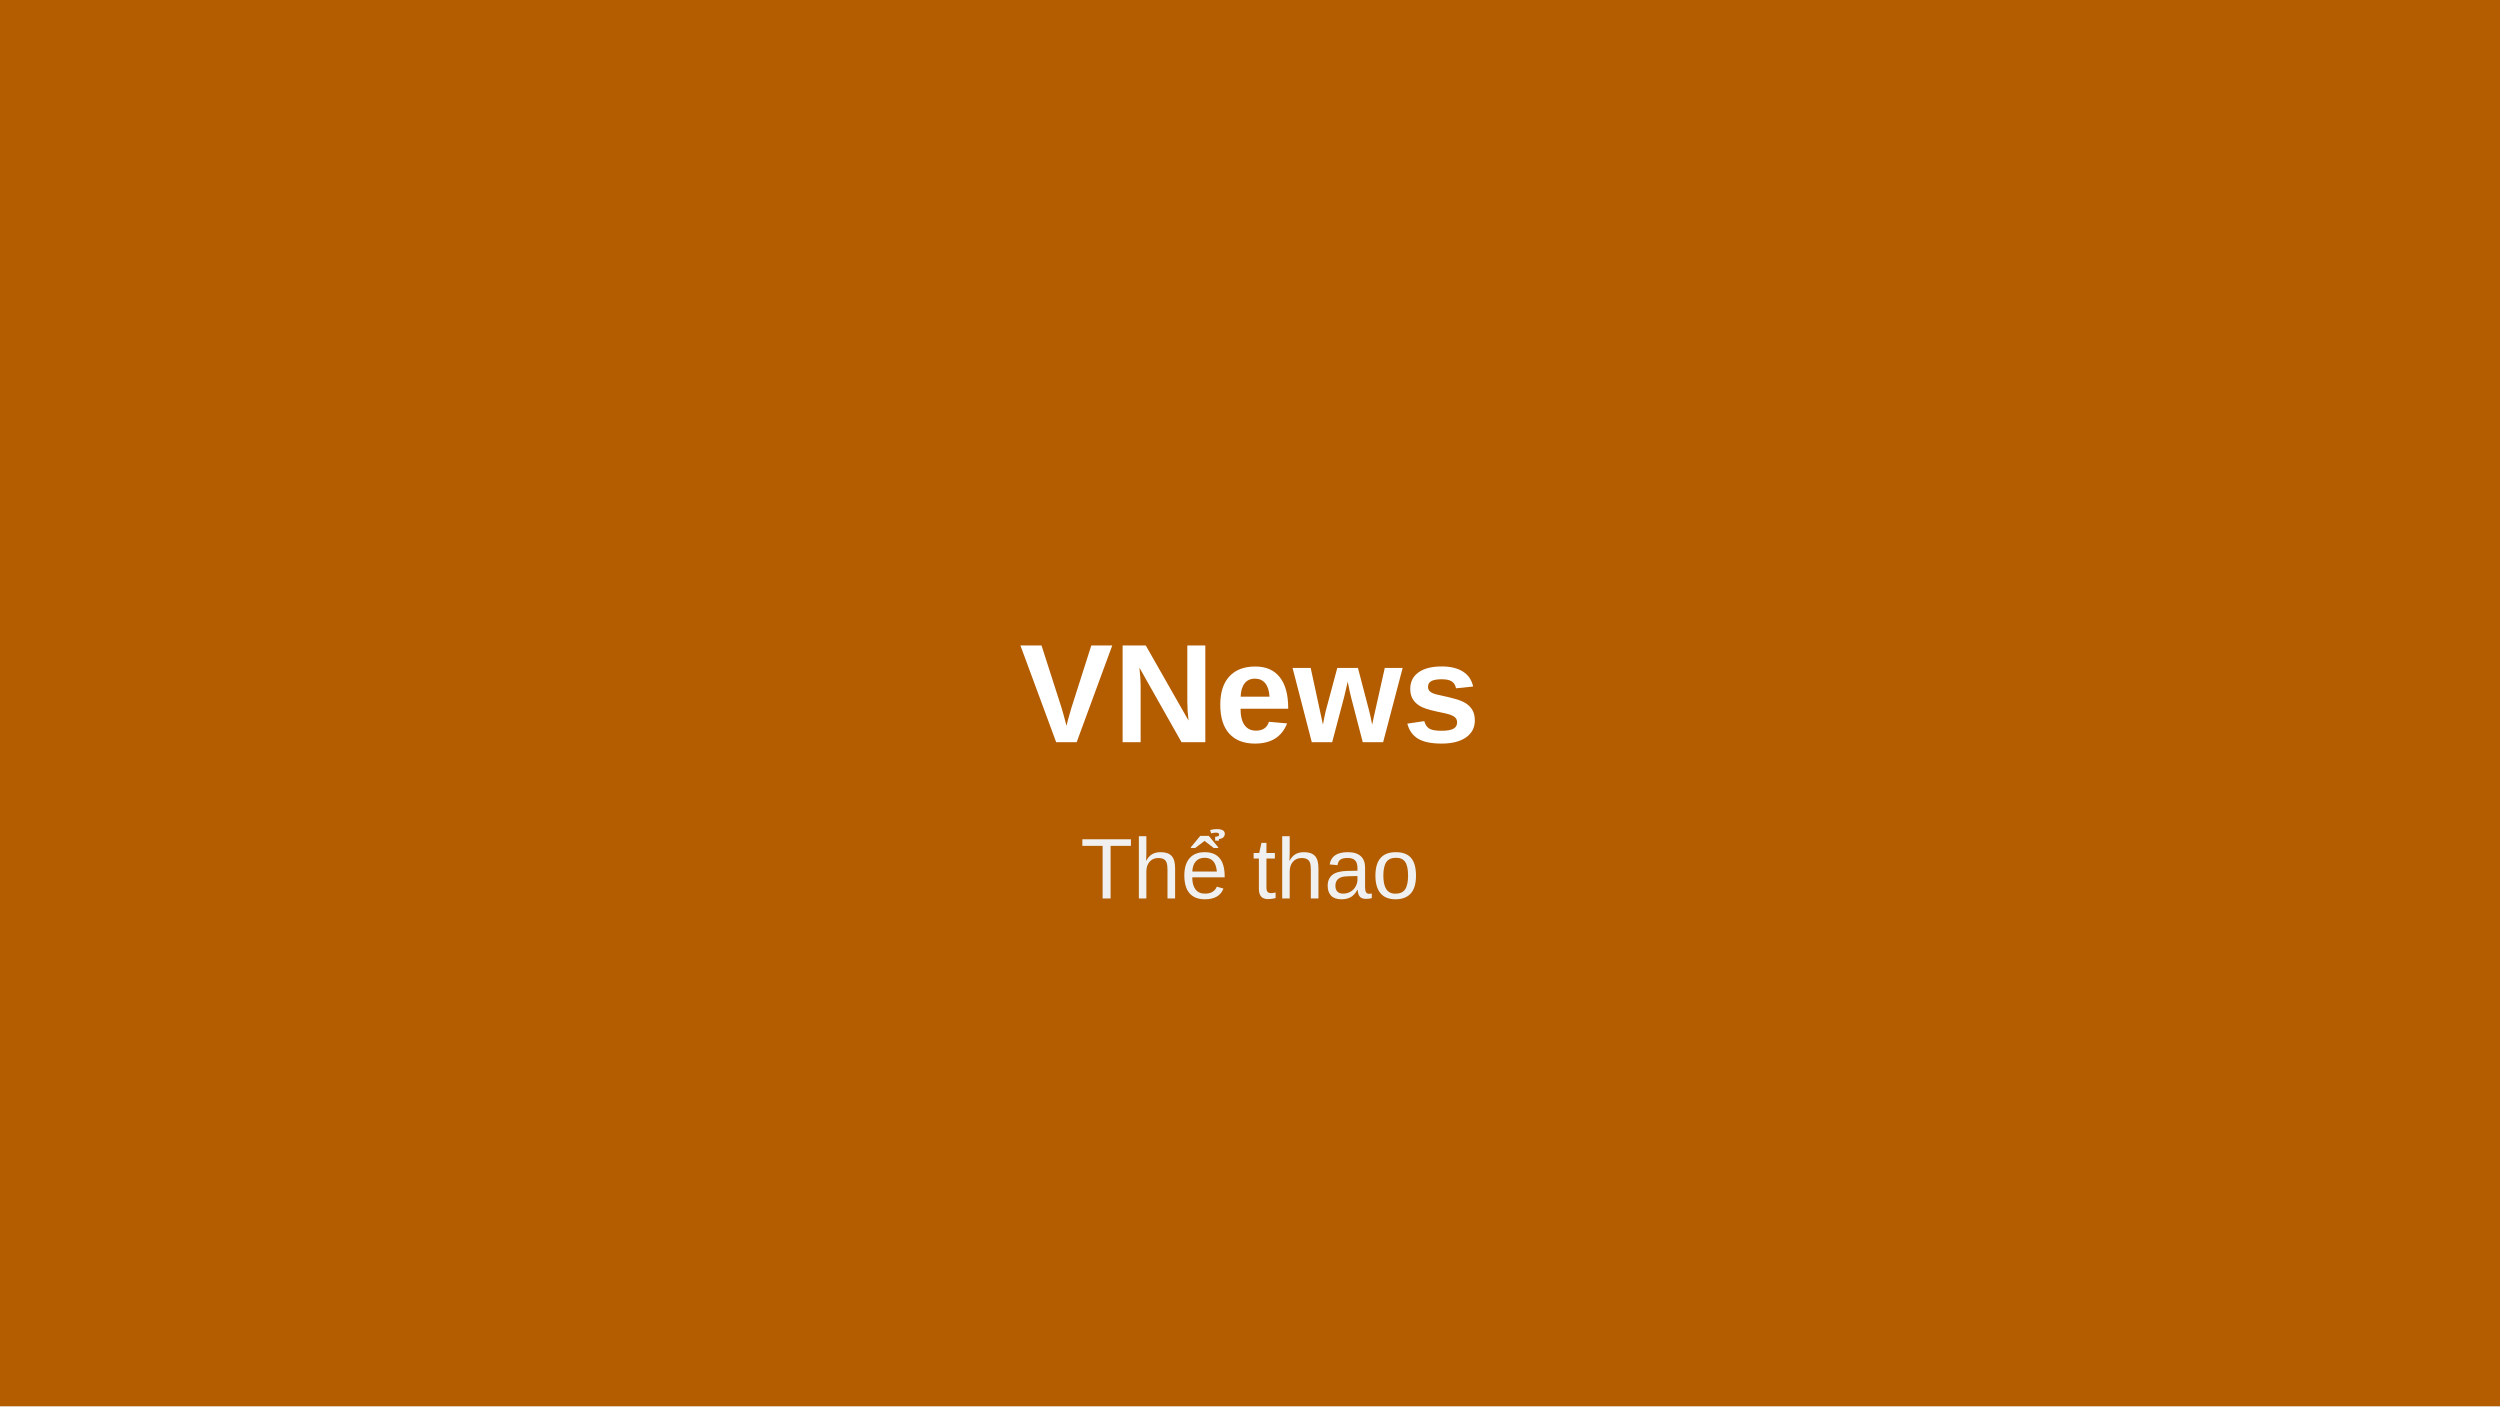
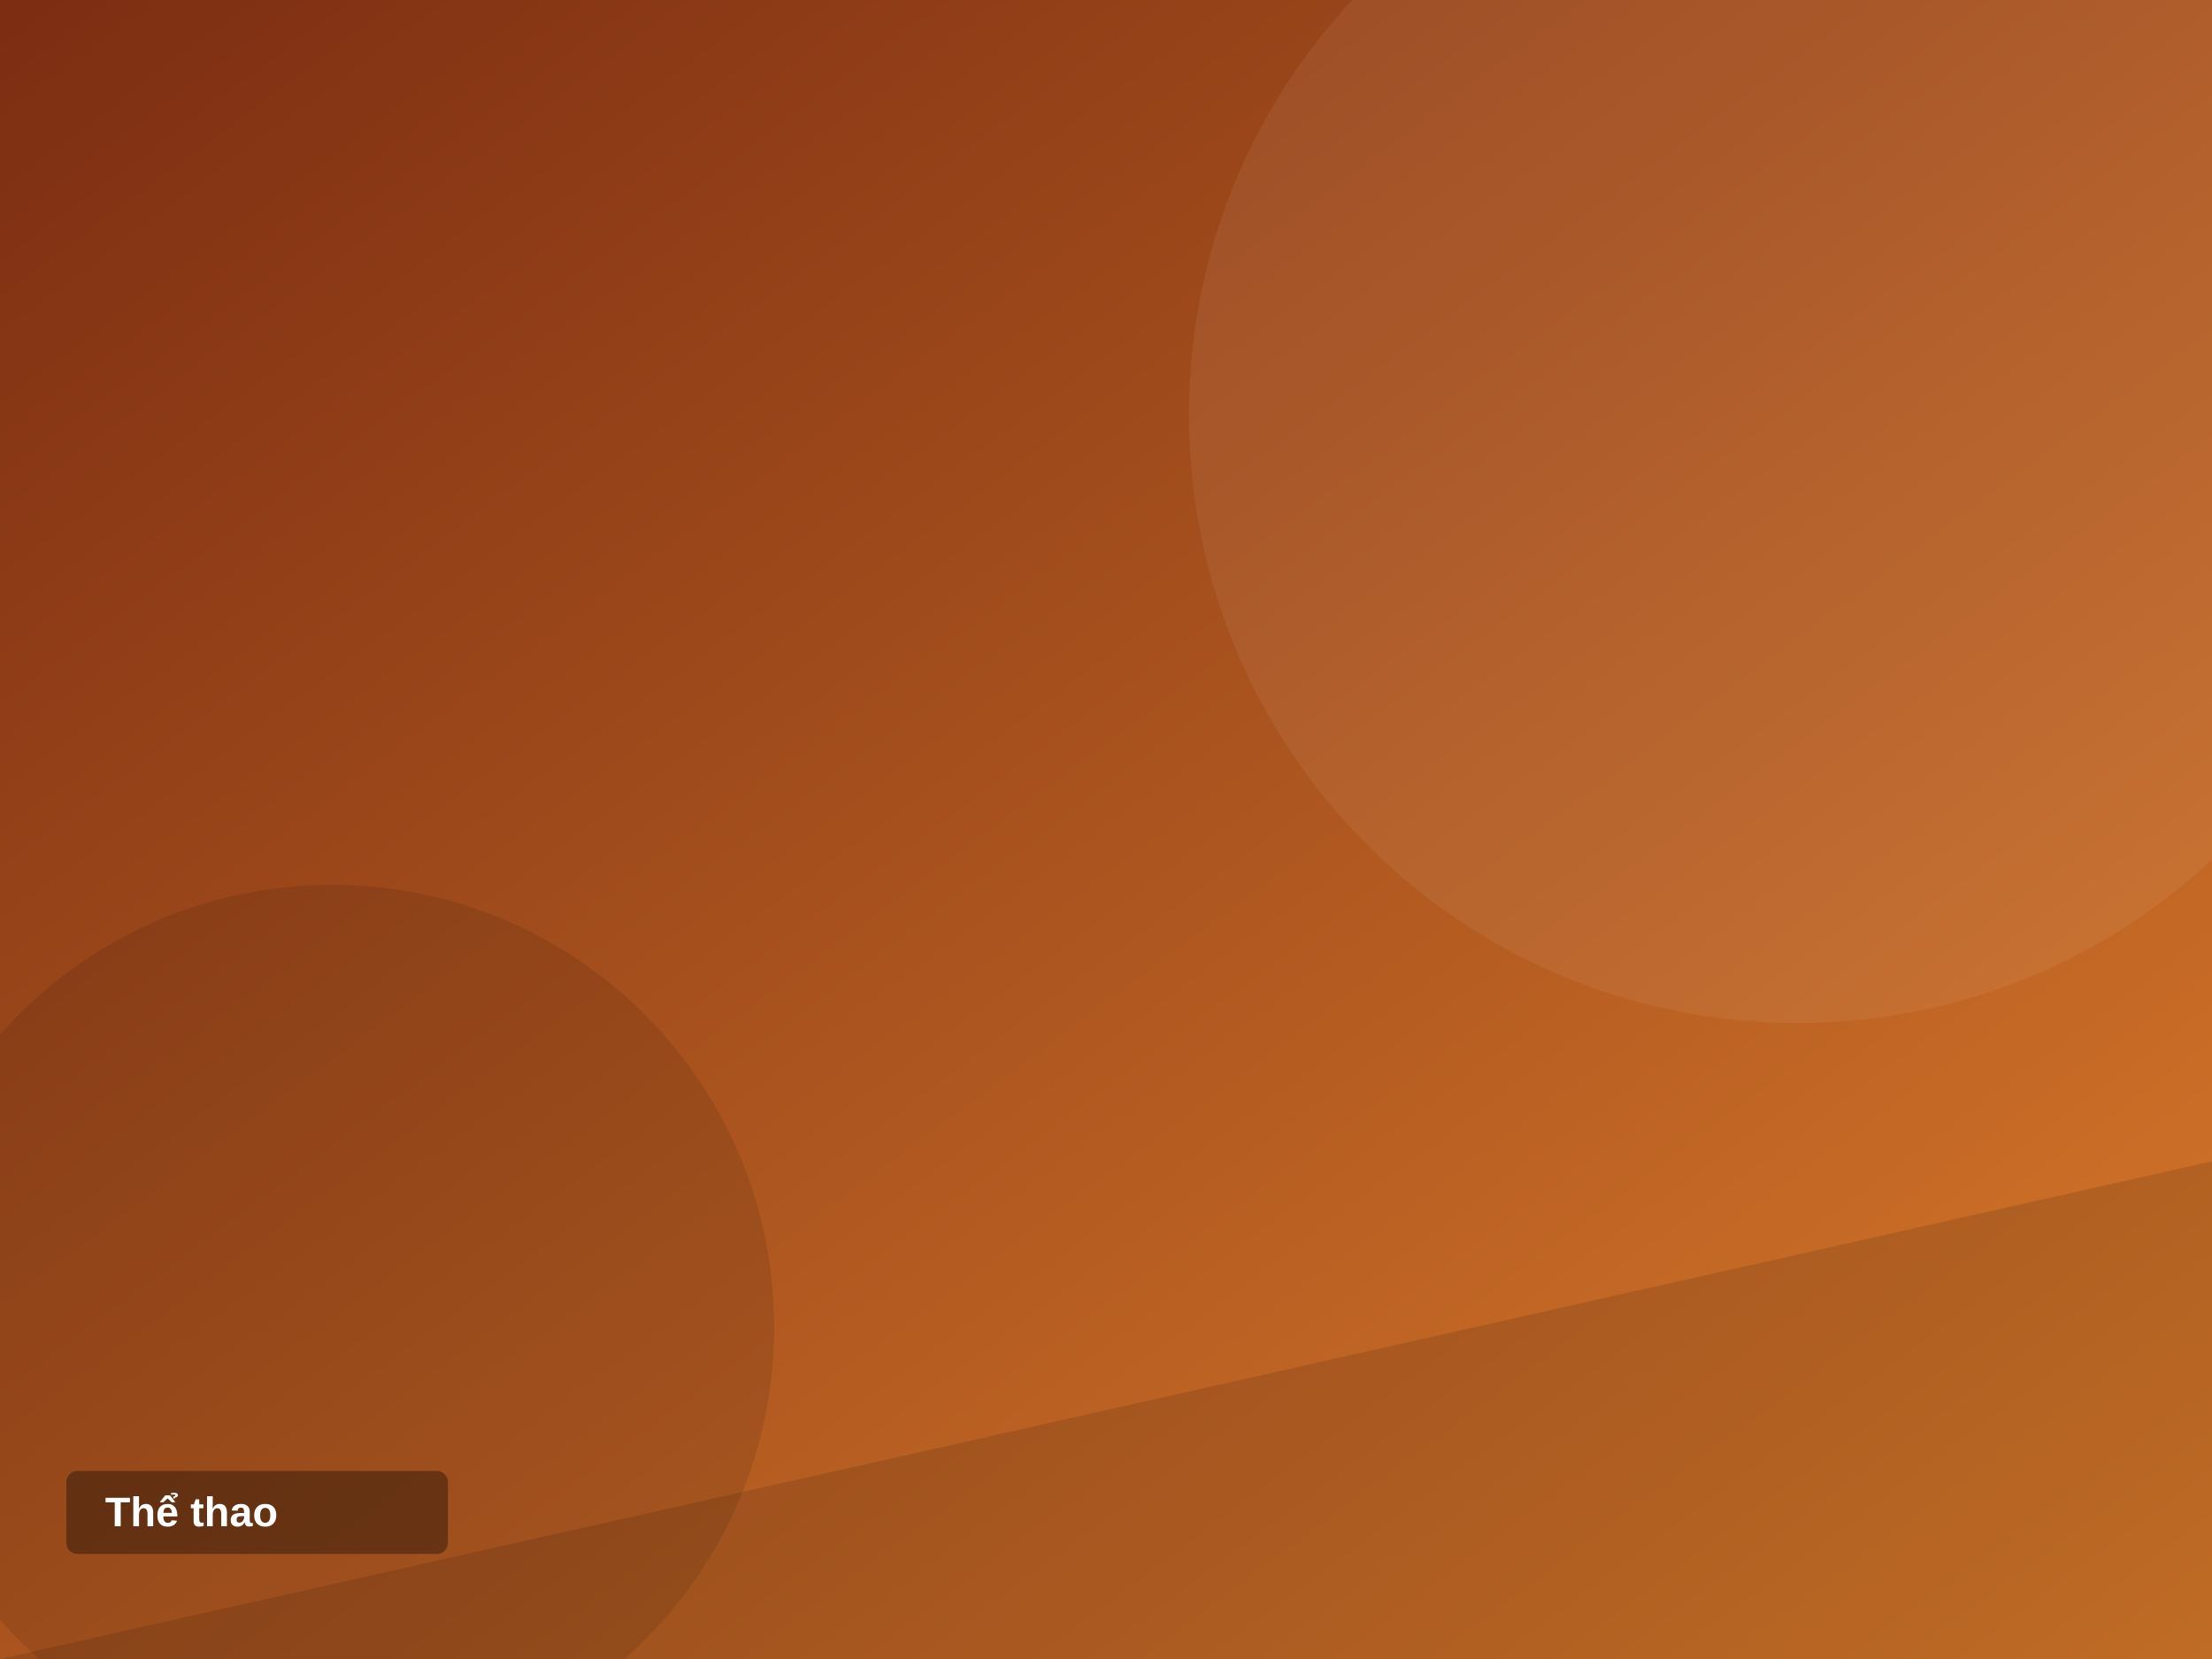
- <svg xmlns="http://www.w3.org/2000/svg" width="640" height="360" viewBox="0 0 640 360">
-   <rect width="640" height="360" fill="#b35c00" />
-   <text x="320" y="190" font-family="Segoe UI, Arial, sans-serif" font-size="36" fill="#ffffff" text-anchor="middle" font-weight="700">VNews</text>
-   <text x="320" y="230" font-family="Segoe UI, Arial, sans-serif" font-size="22" fill="#f0f0f0" text-anchor="middle">Thể thao</text>
+ <svg xmlns="http://www.w3.org/2000/svg" width="800" height="600" viewBox="0 0 800 600">
+   <defs>
+     <linearGradient id="g_the_thao" x1="0%" y1="0%" x2="100%" y2="100%">
+       <stop offset="0%" stop-color="#7c2d12" />
+       <stop offset="100%" stop-color="#d97a2b" />
+     </linearGradient>
+   </defs>
+   <rect width="800" height="600" fill="url(#g_the_thao)" />
+   <circle cx="650" cy="150" r="220" fill="#ffffff" opacity="0.06" />
+   <circle cx="120" cy="480" r="160" fill="#000000" opacity="0.10" />
+   <polygon points="0,600 800,420 800,600" fill="#000000" opacity="0.12" />
+   <rect x="24" y="536" width="1000" height="0" fill="none" />
+   <g>
+     <rect x="24" y="532" width="138" height="30" rx="4" fill="#000000" opacity="0.35" />
+     <text x="38" y="552" font-family="Segoe UI, Arial, sans-serif" font-size="15" fill="#ffffff" font-weight="600">Thể thao</text>
+   </g>
</svg>
